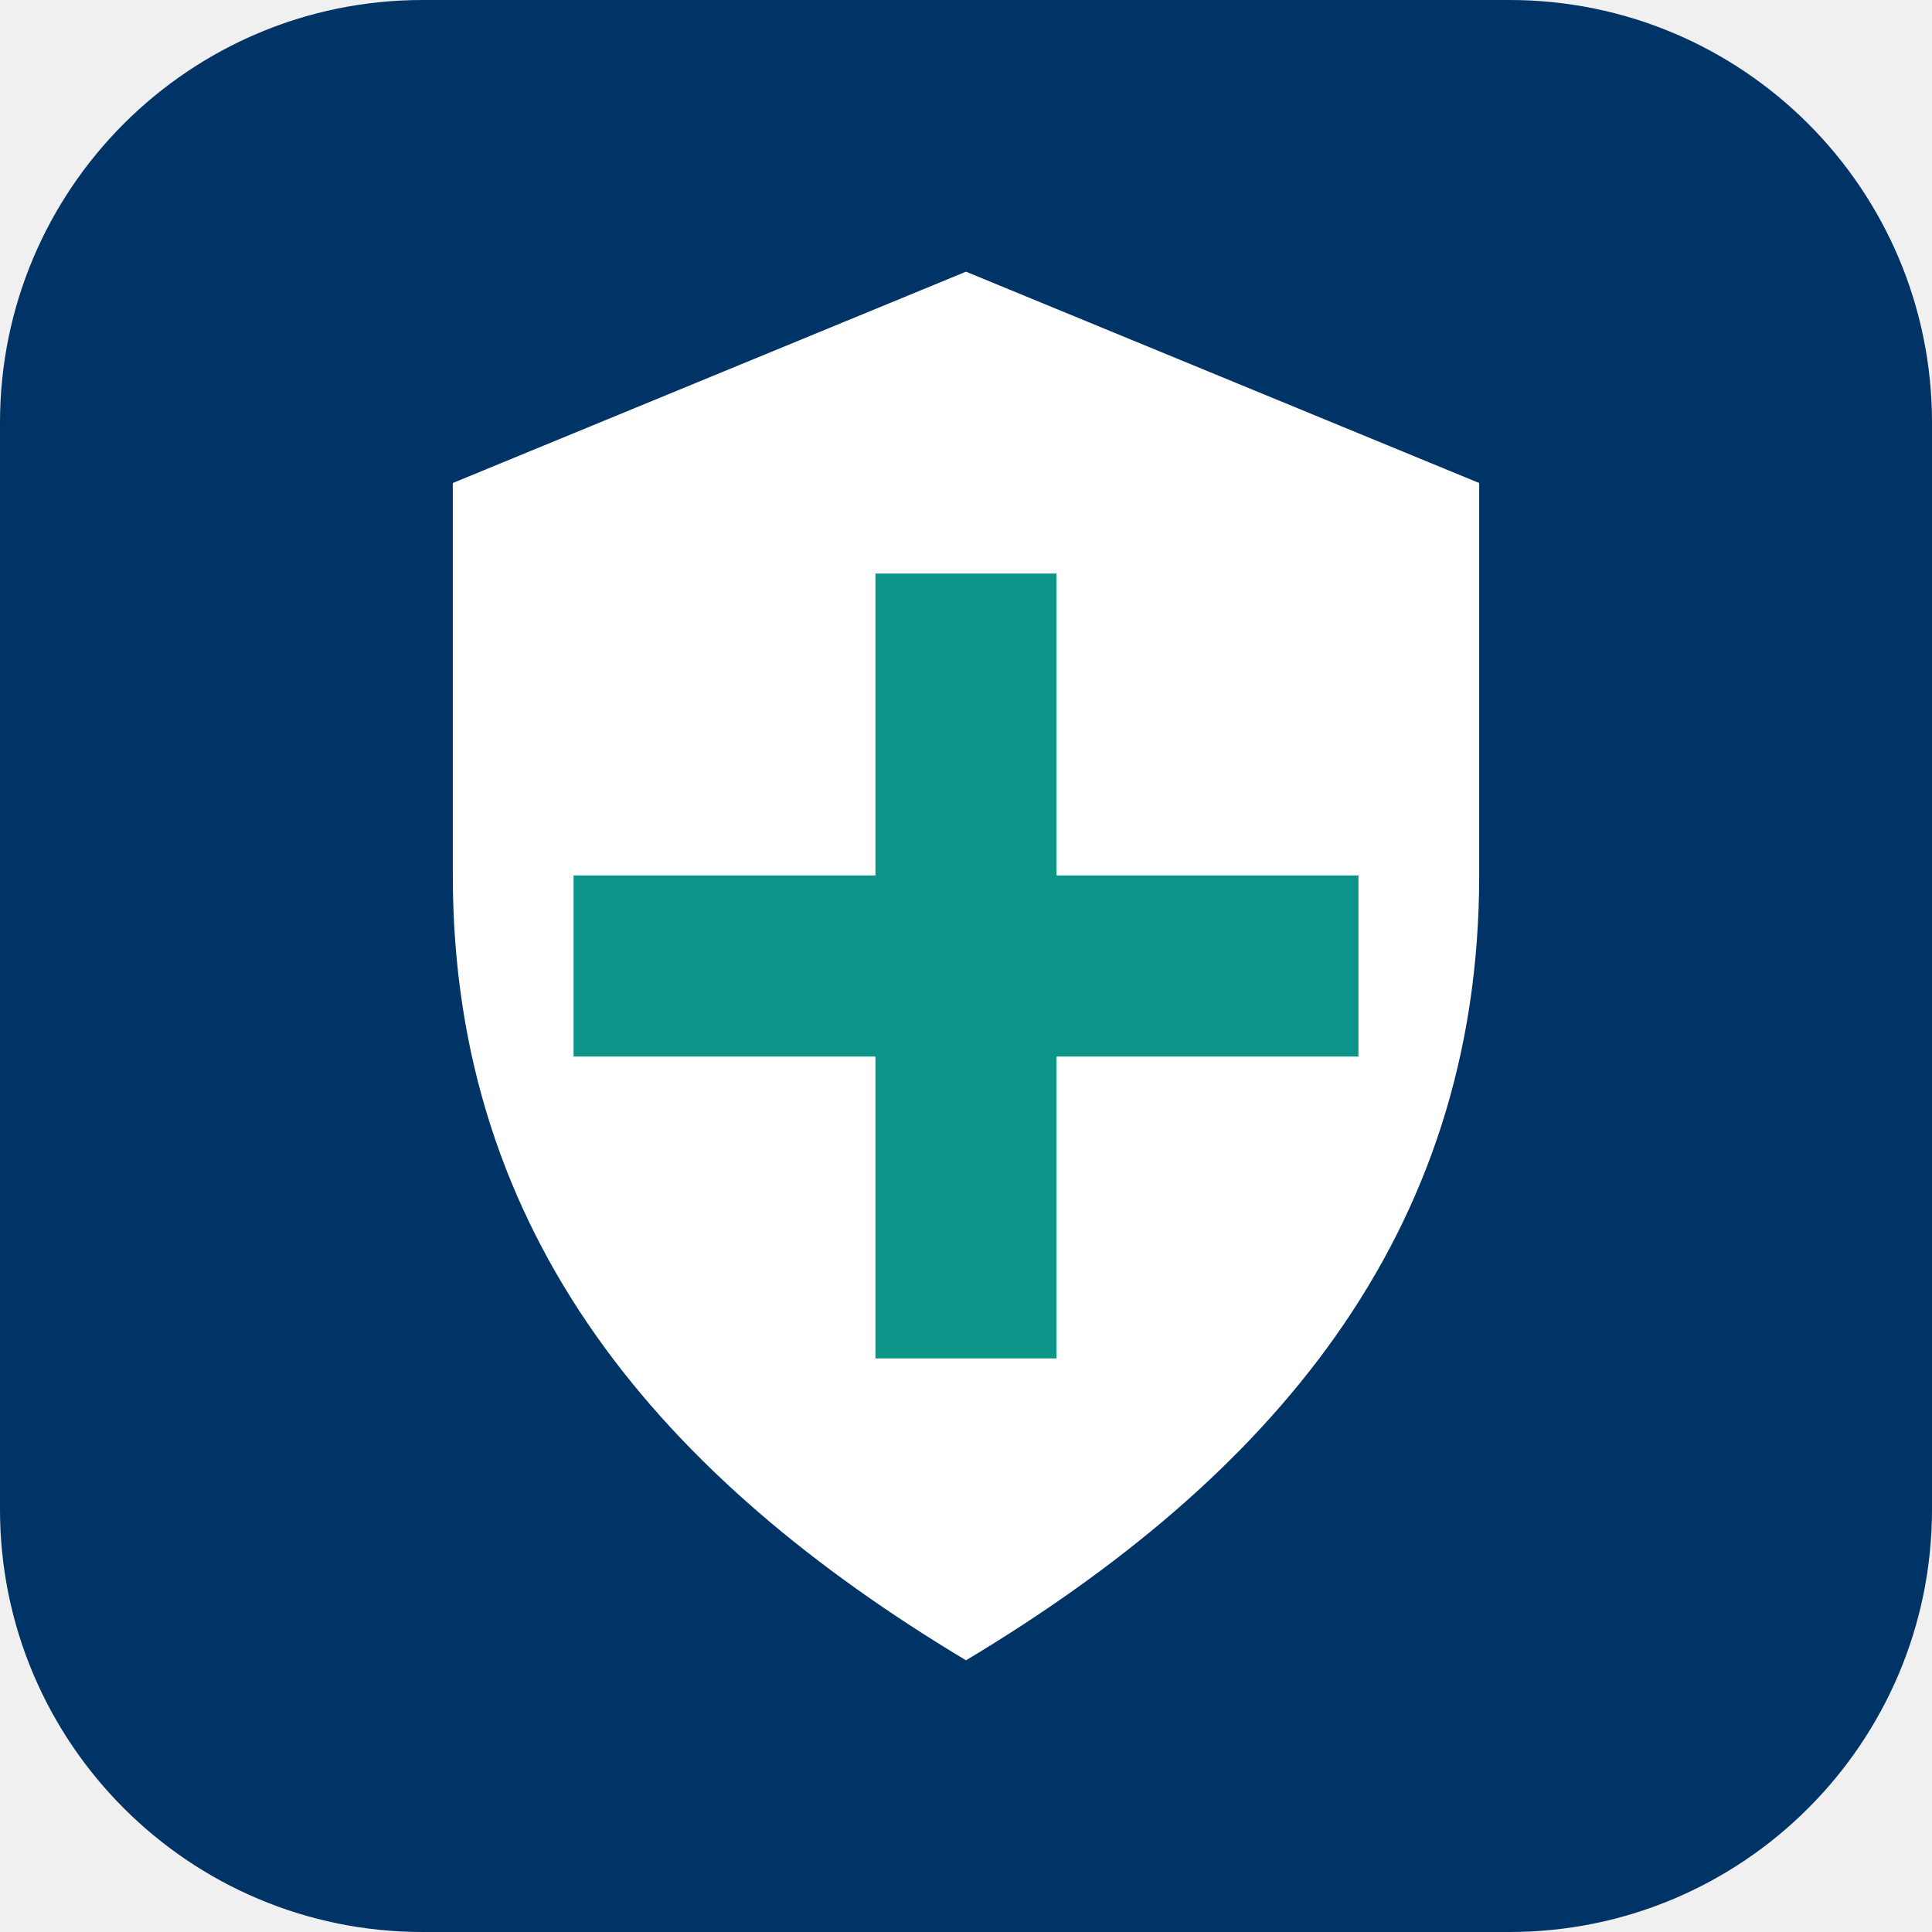
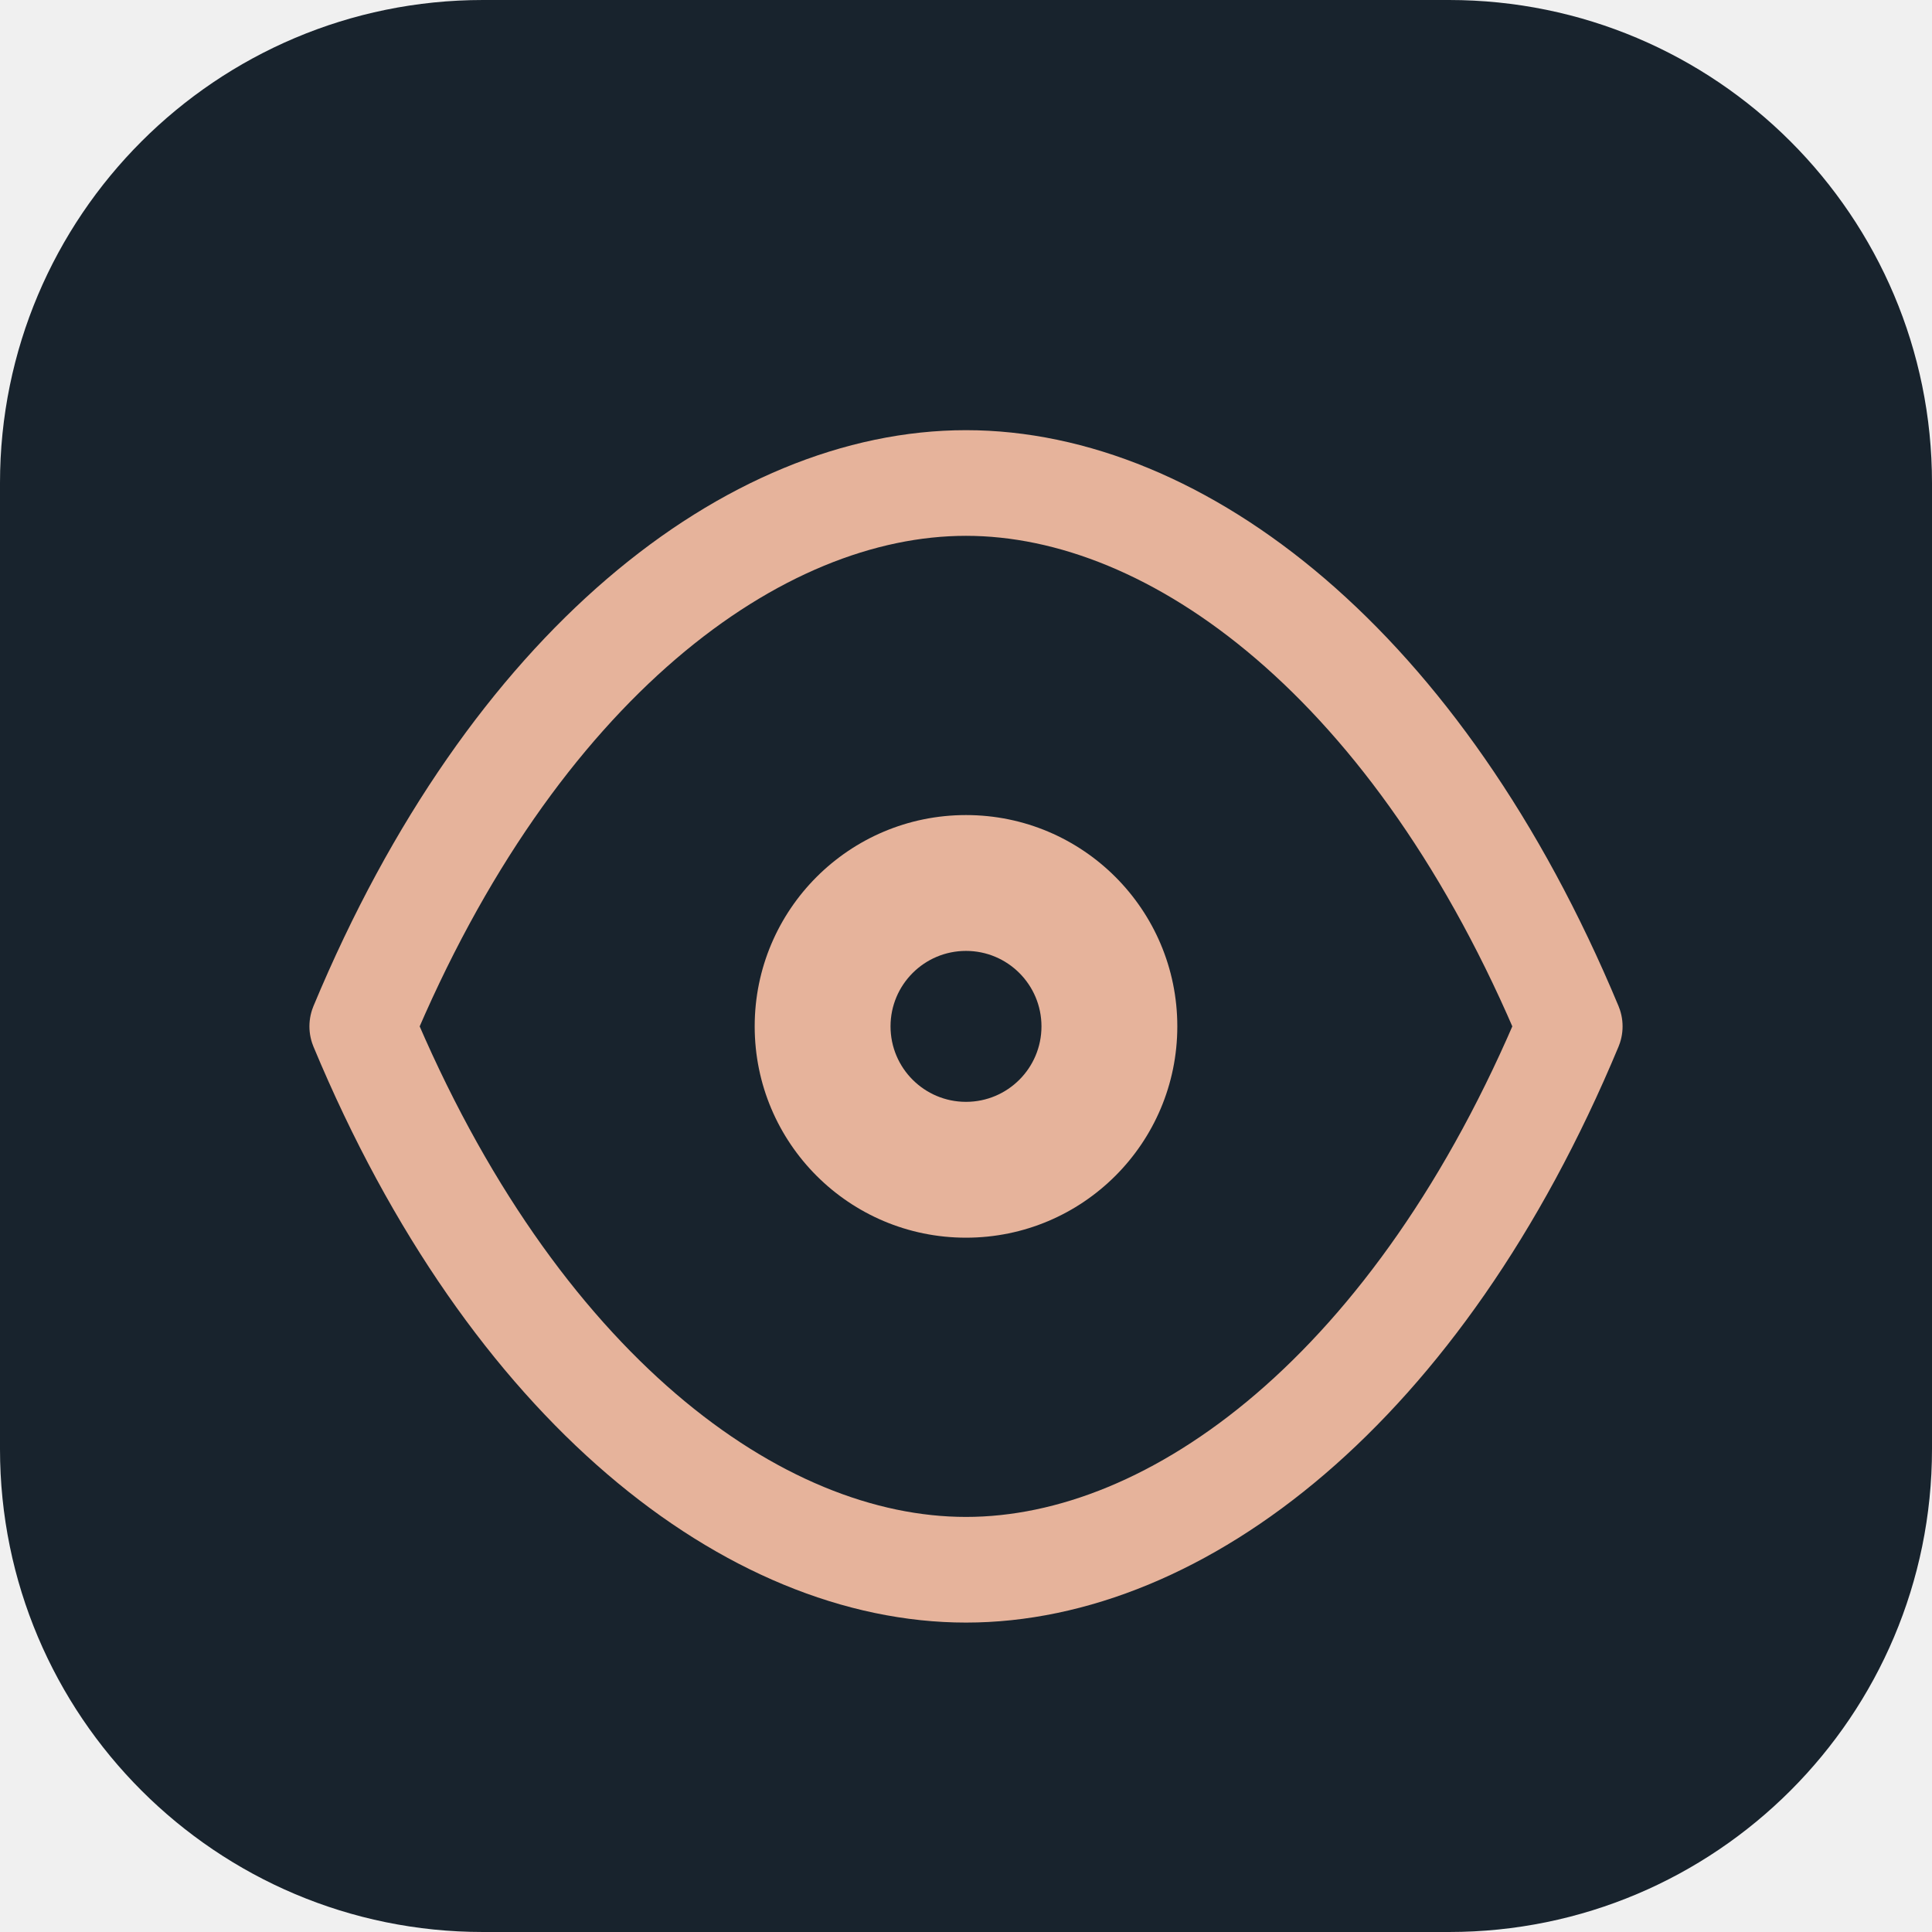
<svg xmlns="http://www.w3.org/2000/svg" viewBox="0 0 64 64">
-   <rect width="64" height="64" rx="14" fill="#003366" />
-   <path d="M32 9 49 16v13c0 12-7 20-17 26C22 49 15 41 15 29V16z" fill="#fff" />
-   <path d="M29 19h6v10h10v6H35v10h-6V35H19v-6h10z" fill="#0d9488" />
+   <rect width="64" height="64" rx="16" fill="#18232d" />
+   <path d="M12 34c5-12 13-18 20-18s15 6 20 18c-5 12-13 18-20 18S17 46 12 34Z" fill="none" stroke="#e6b39b" stroke-width="3.5" stroke-linejoin="round" />
+   <circle cx="32" cy="34" r="7" fill="#e6b39b" />
+   <circle cx="32" cy="34" r="2.5" fill="#18232d" />
</svg>
